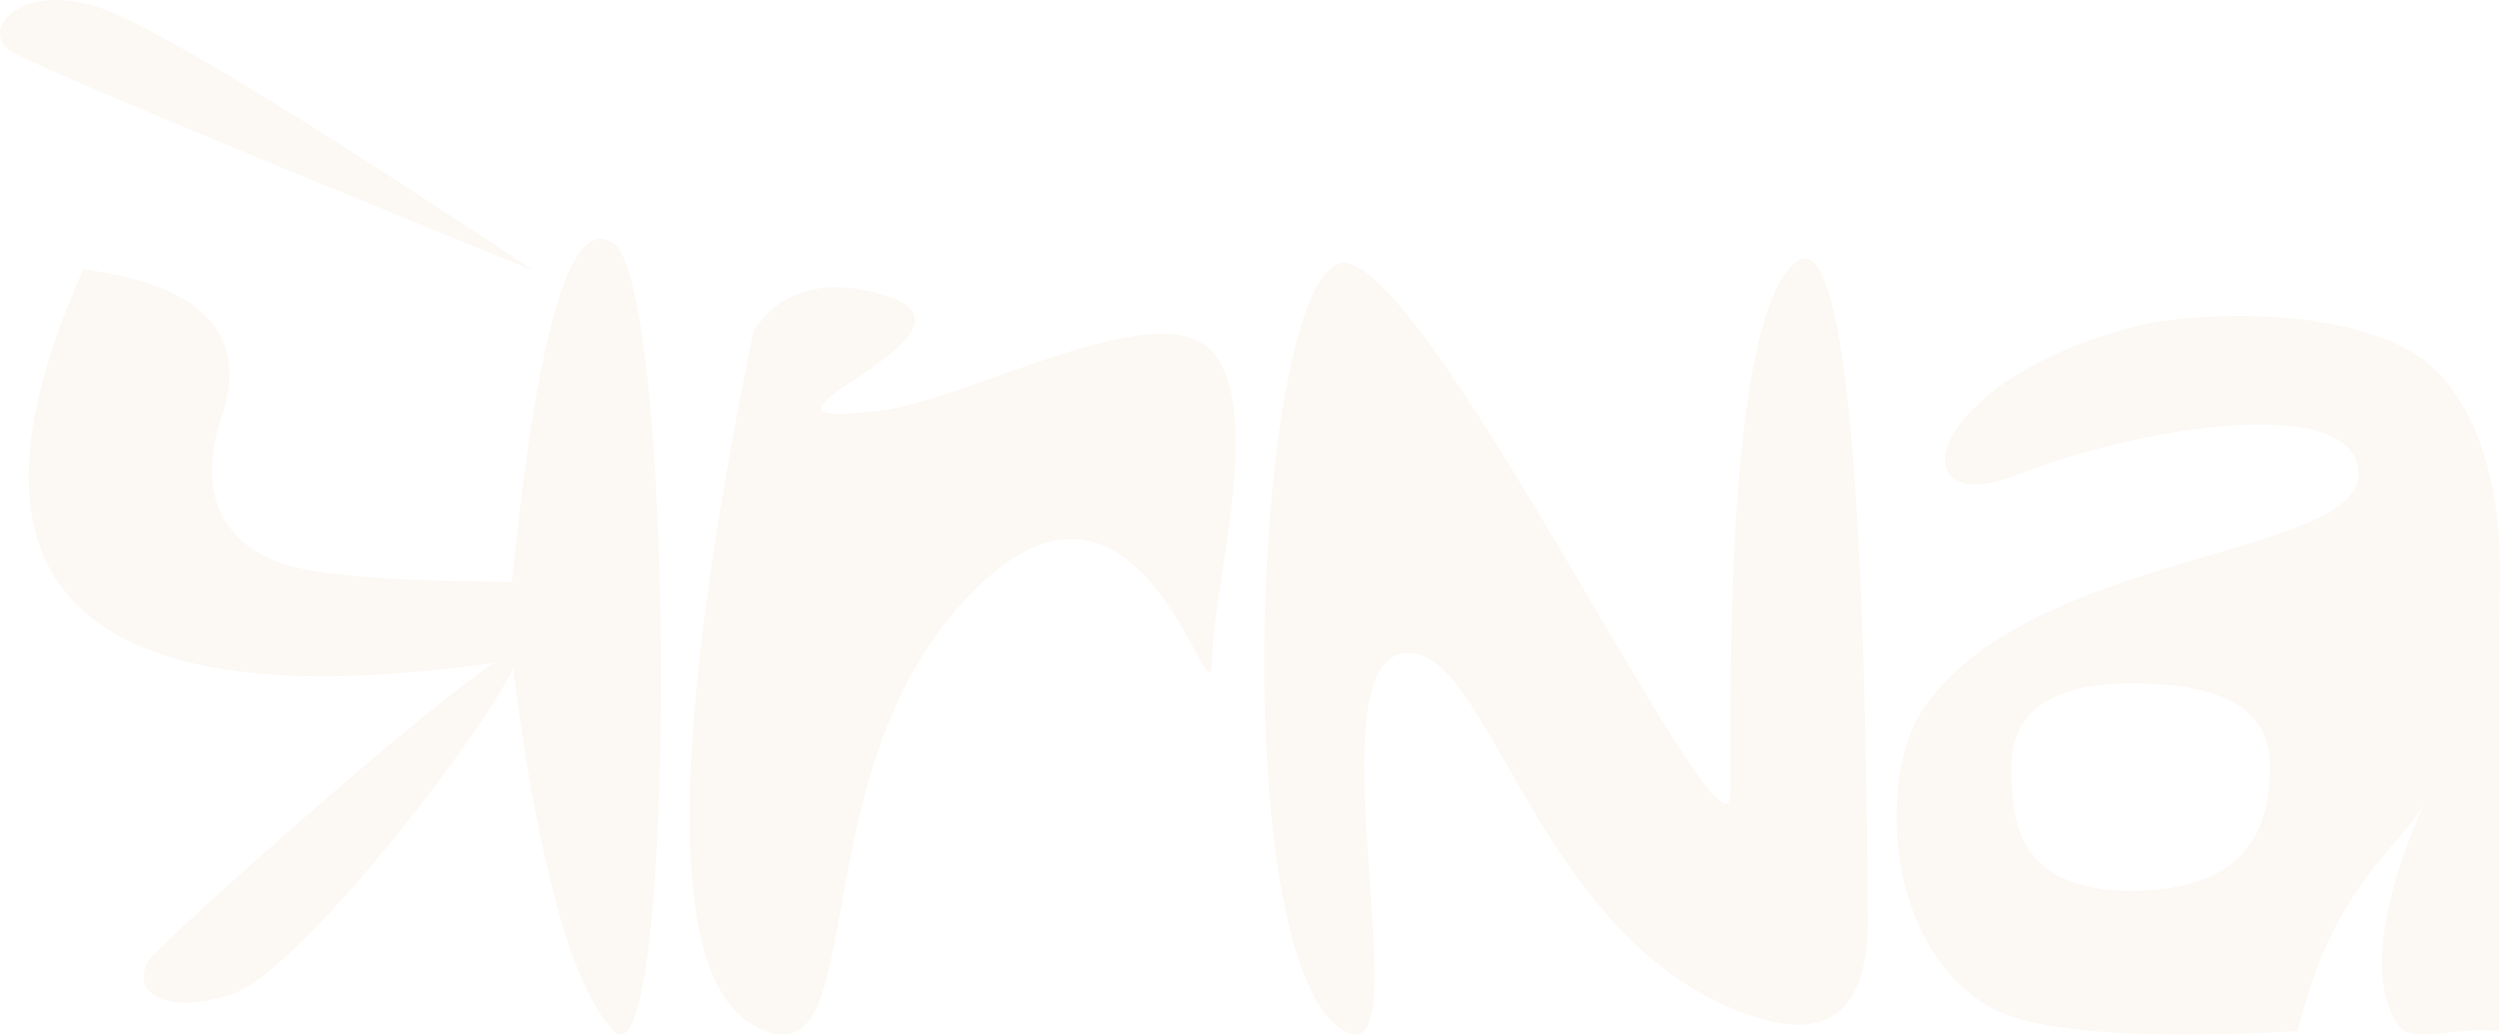
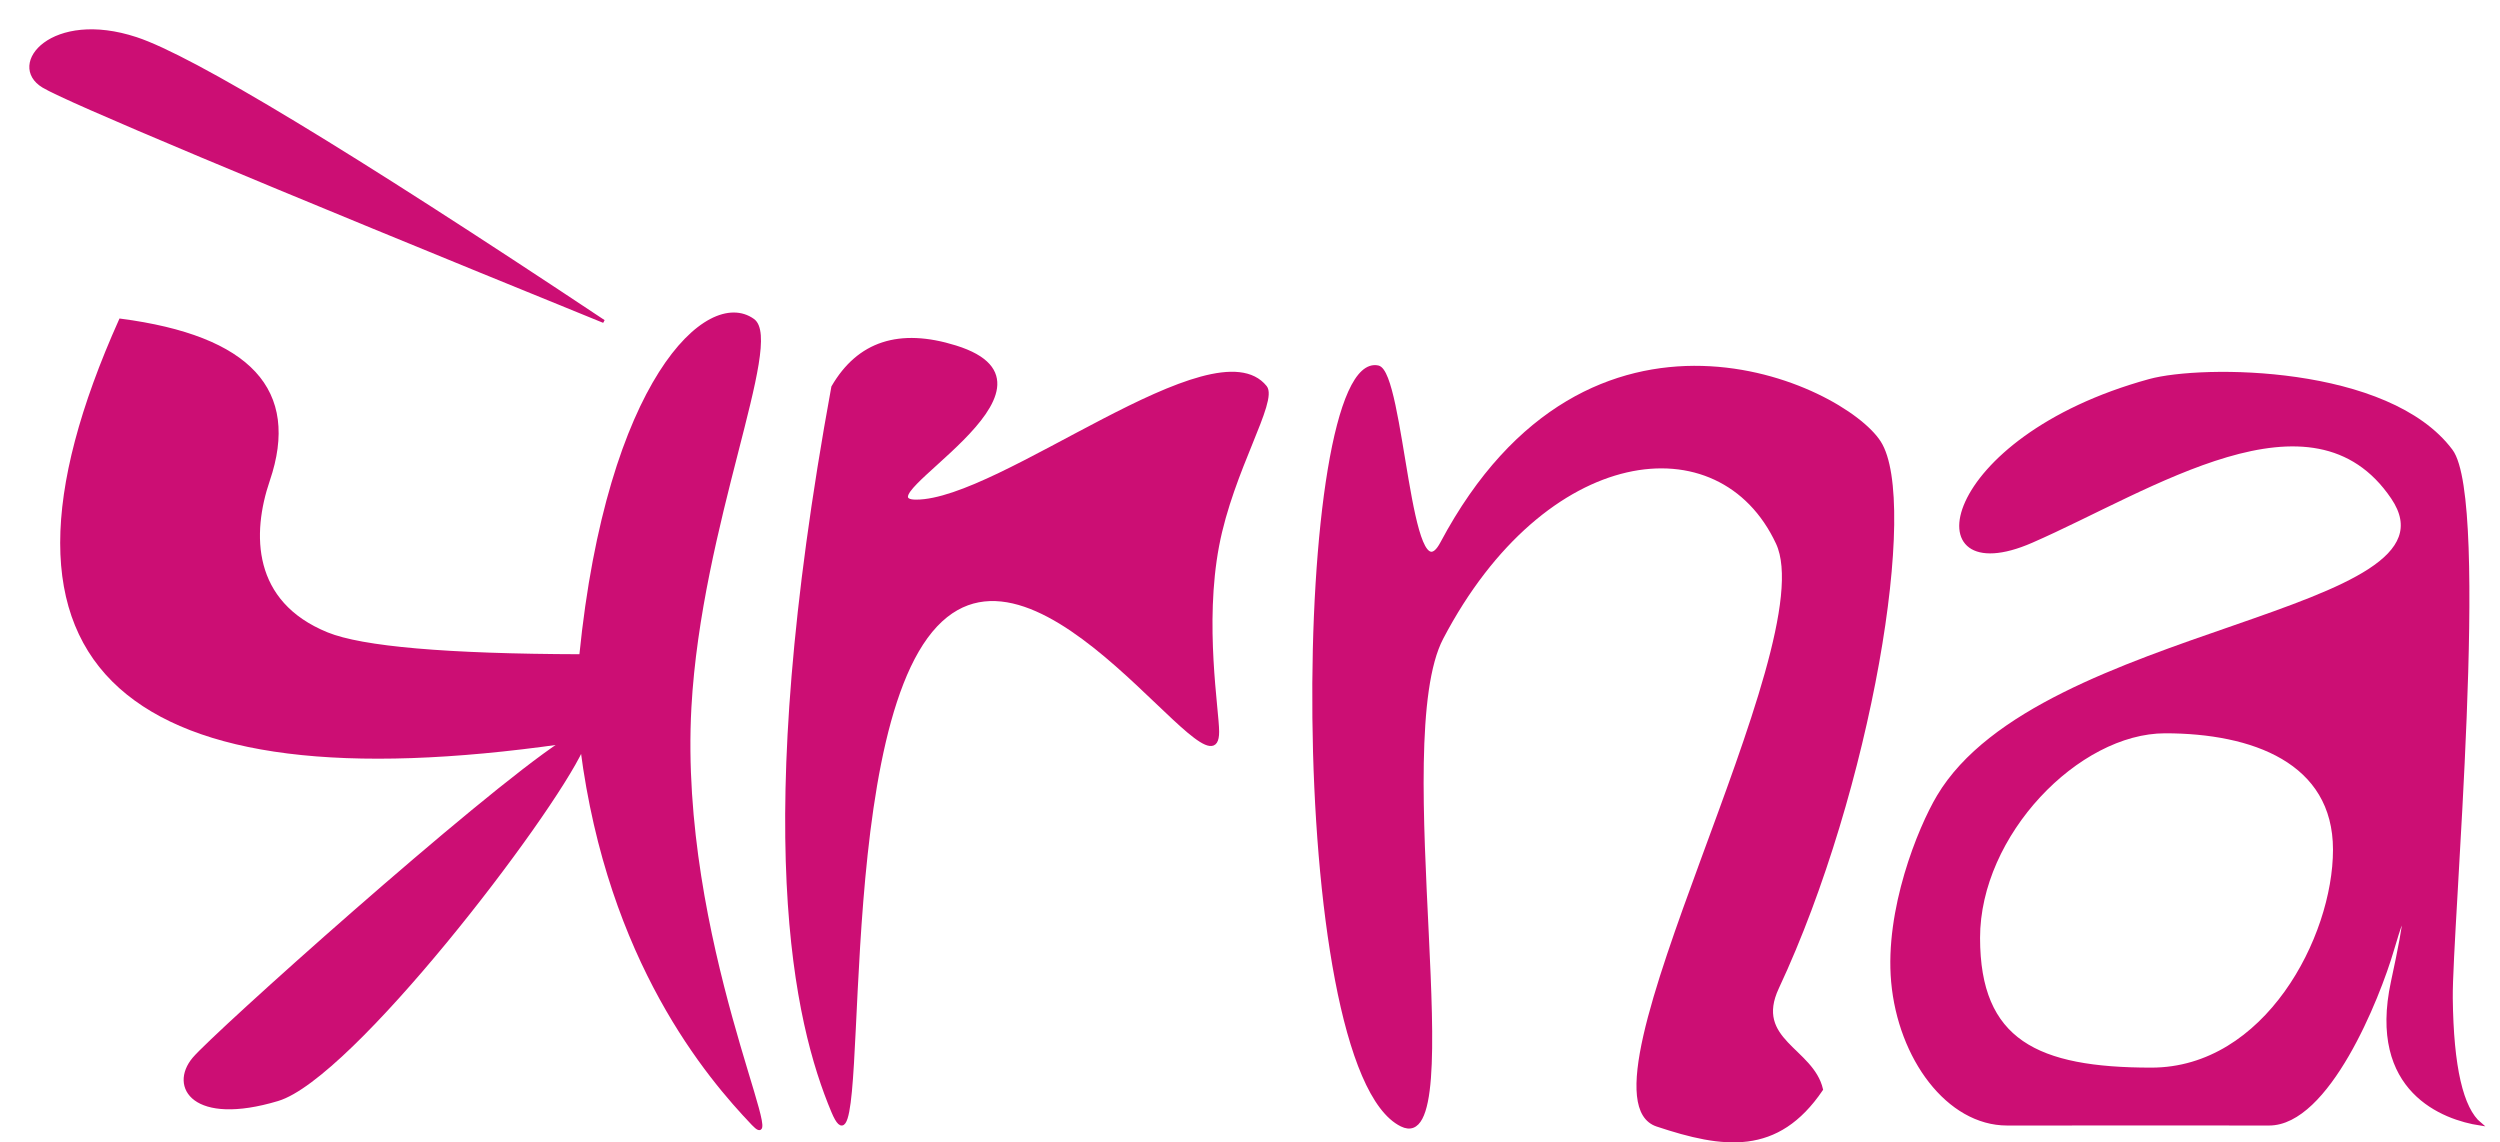
- <svg xmlns="http://www.w3.org/2000/svg" width="87px" height="36px" viewBox="0 0 87 36" version="1.1">
+ <svg xmlns="http://www.w3.org/2000/svg" width="81px" height="37px" viewBox="0 0 81 37" version="1.1">
  <g id="Page-1" stroke="none" stroke-width="1" fill="none" fill-rule="evenodd">
-     <g id="home-page-copy-2" transform="translate(-319, -798)" fill="#FCF8F3">
-       <g id="Group-4" transform="translate(319, 798)">
-         <path d="M21.352,8.473 C23.549,10.043 23.549,38.172 21.352,35.866 C19.908,34.349 18.742,30.147 17.855,23.261 C16.812,25.507 10.385,33.909 7.996,34.625 C5.279,35.44 4.518,34.214 5.279,33.304 C5.942,32.512 14.544,24.807 17.209,23.059 C10.137,24.065 5.368,23.465 2.902,21.262 C0.366,18.995 0.366,15.033 2.902,9.374 C7.088,9.923 8.685,11.652 7.693,14.562 C7.105,16.288 7.11,18.523 9.595,19.535 C10.731,19.997 13.472,20.235 17.818,20.247 C18.71,11.351 19.888,7.426 21.352,8.473 Z M3.413,0.252 C5.23,0.852 10.279,3.905 18.562,9.414 C7.227,4.8 1.174,2.26 0.402,1.794 C-0.755,1.094 0.688,-0.647 3.413,0.252 Z" id="Combined-Shape" />
-         <path d="M26.219,11.539 C27.146,10.107 28.626,9.674 30.659,10.241 C35.322,11.539 24.153,15.091 30.659,14.29 C33.719,13.913 40.328,10.176 42.178,12.233 C44.028,14.29 42.178,20.534 42.178,23 C42.178,25.466 39.926,15.318 34.483,20.008 C27.413,26.101 30.656,38.128 26.219,35.675 C23.26,34.039 23.26,25.994 26.219,11.539 Z" id="Rectangle" />
-         <path d="M46.892,9.071 C49.517,7.854 45.398,22.605 49.14,22.275 C51.976,22.024 53.682,11.934 61.136,9.593 C63.645,8.805 64.933,9.862 65,12.763 C64.904,29.567 64.051,37.257 62.443,35.833 C60.03,33.698 60.221,20.92 60.221,17.421 C60.221,13.922 50.125,35.194 46.892,35.833 C43.658,36.472 42.46,11.126 46.892,9.071 Z" id="Rectangle" transform="translate(54.5, 22.5) scale(1, -1) translate(-54.5, -22.5) " />
-         <path d="M74.445,11.33 C76.335,10.862 82.808,10.486 85.06,13.201 C87.439,16.07 86.959,20.46 86.962,21.805 L86.963,35.882 C85.671,35.704 83.968,36.306 83.53,35.746 C81.389,33.01 85.411,25.973 84.368,27.953 C83.61,29.392 81.135,30.846 79.966,35.882 C74.175,36.195 70.55,35.886 69.091,34.956 C65.461,32.642 65.461,26.892 66.887,24.735 C70.544,19.206 82.074,19.402 82.074,16.513 C82.074,13.625 74.497,14.835 70.228,16.513 C65.959,18.191 66.887,13.201 74.445,11.33 Z M74.167,23.778 C70.986,23.778 70,25.068 70,26.66 C70,28.252 70,31 74.167,31 C78.334,31 79,28.655 79,26.66 C79,24.665 77.349,23.778 74.167,23.778 Z" id="Shape" />
-       </g>
+     <g id="logo" transform="translate(1, 1)" fill="#CC0E74" fill-rule="nonzero" stroke="#CC0E74" stroke-width="0.1">
+       <path d="M23.398,9.374 C24.363,10.063 21.678,16 21.352,21.915 C20.937,29.462 24.63,36.71 23.398,35.417 C21.954,33.901 18.742,30.147 17.855,23.261 C16.812,25.507 10.385,33.909 7.996,34.625 C5.279,35.44 4.518,34.214 5.279,33.304 C5.942,32.512 14.544,24.807 17.209,23.059 C10.137,24.065 5.368,23.465 2.902,21.262 C0.366,18.995 0.366,15.033 2.902,9.374 C7.088,9.923 8.685,11.652 7.693,14.562 C7.105,16.288 7.11,18.523 9.595,19.535 C10.731,19.997 13.472,20.235 17.818,20.247 C18.71,11.351 21.933,8.327 23.398,9.374 Z M3.413,0.252 C5.23,0.852 10.279,3.905 18.562,9.414 C7.227,4.8 1.174,2.26 0.402,1.794 C-0.755,1.094 0.688,-0.647 3.413,0.252 Z" id="Combined-Shape" />
+       <path d="M25.985,11.539 C26.815,10.107 28.139,9.674 29.958,10.241 C34.13,11.539 26.801,15.238 28.683,15.238 C31.43,15.238 38.345,9.483 40,11.539 C40.361,11.988 38.915,14.23 38.45,16.68 C37.965,19.237 38.45,22.011 38.45,22.709 C38.45,25.175 32.763,15.622 29.327,19.261 C25.814,22.982 27.262,38.057 25.985,35.015 C24.769,32.117 23.338,25.994 25.985,11.539 Z" id="Rectangle" />
+       <path d="M44.41,11.391 C46.655,10.288 43.948,23.796 45.714,27.168 C49.036,33.512 54.725,34.242 56.589,30.247 C58.148,26.905 49.786,12.357 52.689,11.391 C54.834,10.677 56.585,10.432 58.016,12.545 C57.717,13.846 55.786,14.127 56.589,15.842 C59.594,22.261 61.132,31.581 59.893,33.512 C58.706,35.362 50.488,39.216 45.714,30.247 C44.662,28.27 44.455,35.783 43.647,35.952 C40.883,36.531 40.621,13.254 44.41,11.391 Z" id="Rectangle" transform="translate(50.94533, 23.42123) scale(-1, 1) rotate(-180) translate(-50.94533, -23.42123) " />
+       <path d="M68.641,11.331 C70.351,10.861 76.383,10.874 78.42,13.602 C79.645,15.242 78.394,29.095 78.42,31.347 C78.446,33.565 78.757,34.922 79.354,35.417 C78.185,35.238 75.751,34.355 76.517,30.808 C77.005,28.551 77.005,28.102 76.517,29.77 C76.055,31.35 74.422,35.422 72.515,35.417 C70.608,35.412 68.641,35.417 64.033,35.417 C62.113,35.417 60.545,33.281 60.323,30.808 C60.115,28.484 61.178,25.851 61.803,24.801 C65.111,19.245 79.109,18.955 76.517,15.125 C73.925,11.294 68.687,14.853 64.825,16.539 C60.963,18.225 61.803,13.212 68.641,11.331 Z M69.151,22.709 C66.323,22.709 63.104,26.036 63.104,29.387 C63.104,32.737 65,33.641 68.704,33.641 C72.408,33.641 74.639,29.387 74.639,26.529 C74.639,23.671 71.979,22.709 69.151,22.709 Z" id="Shape" />
    </g>
  </g>
</svg>
